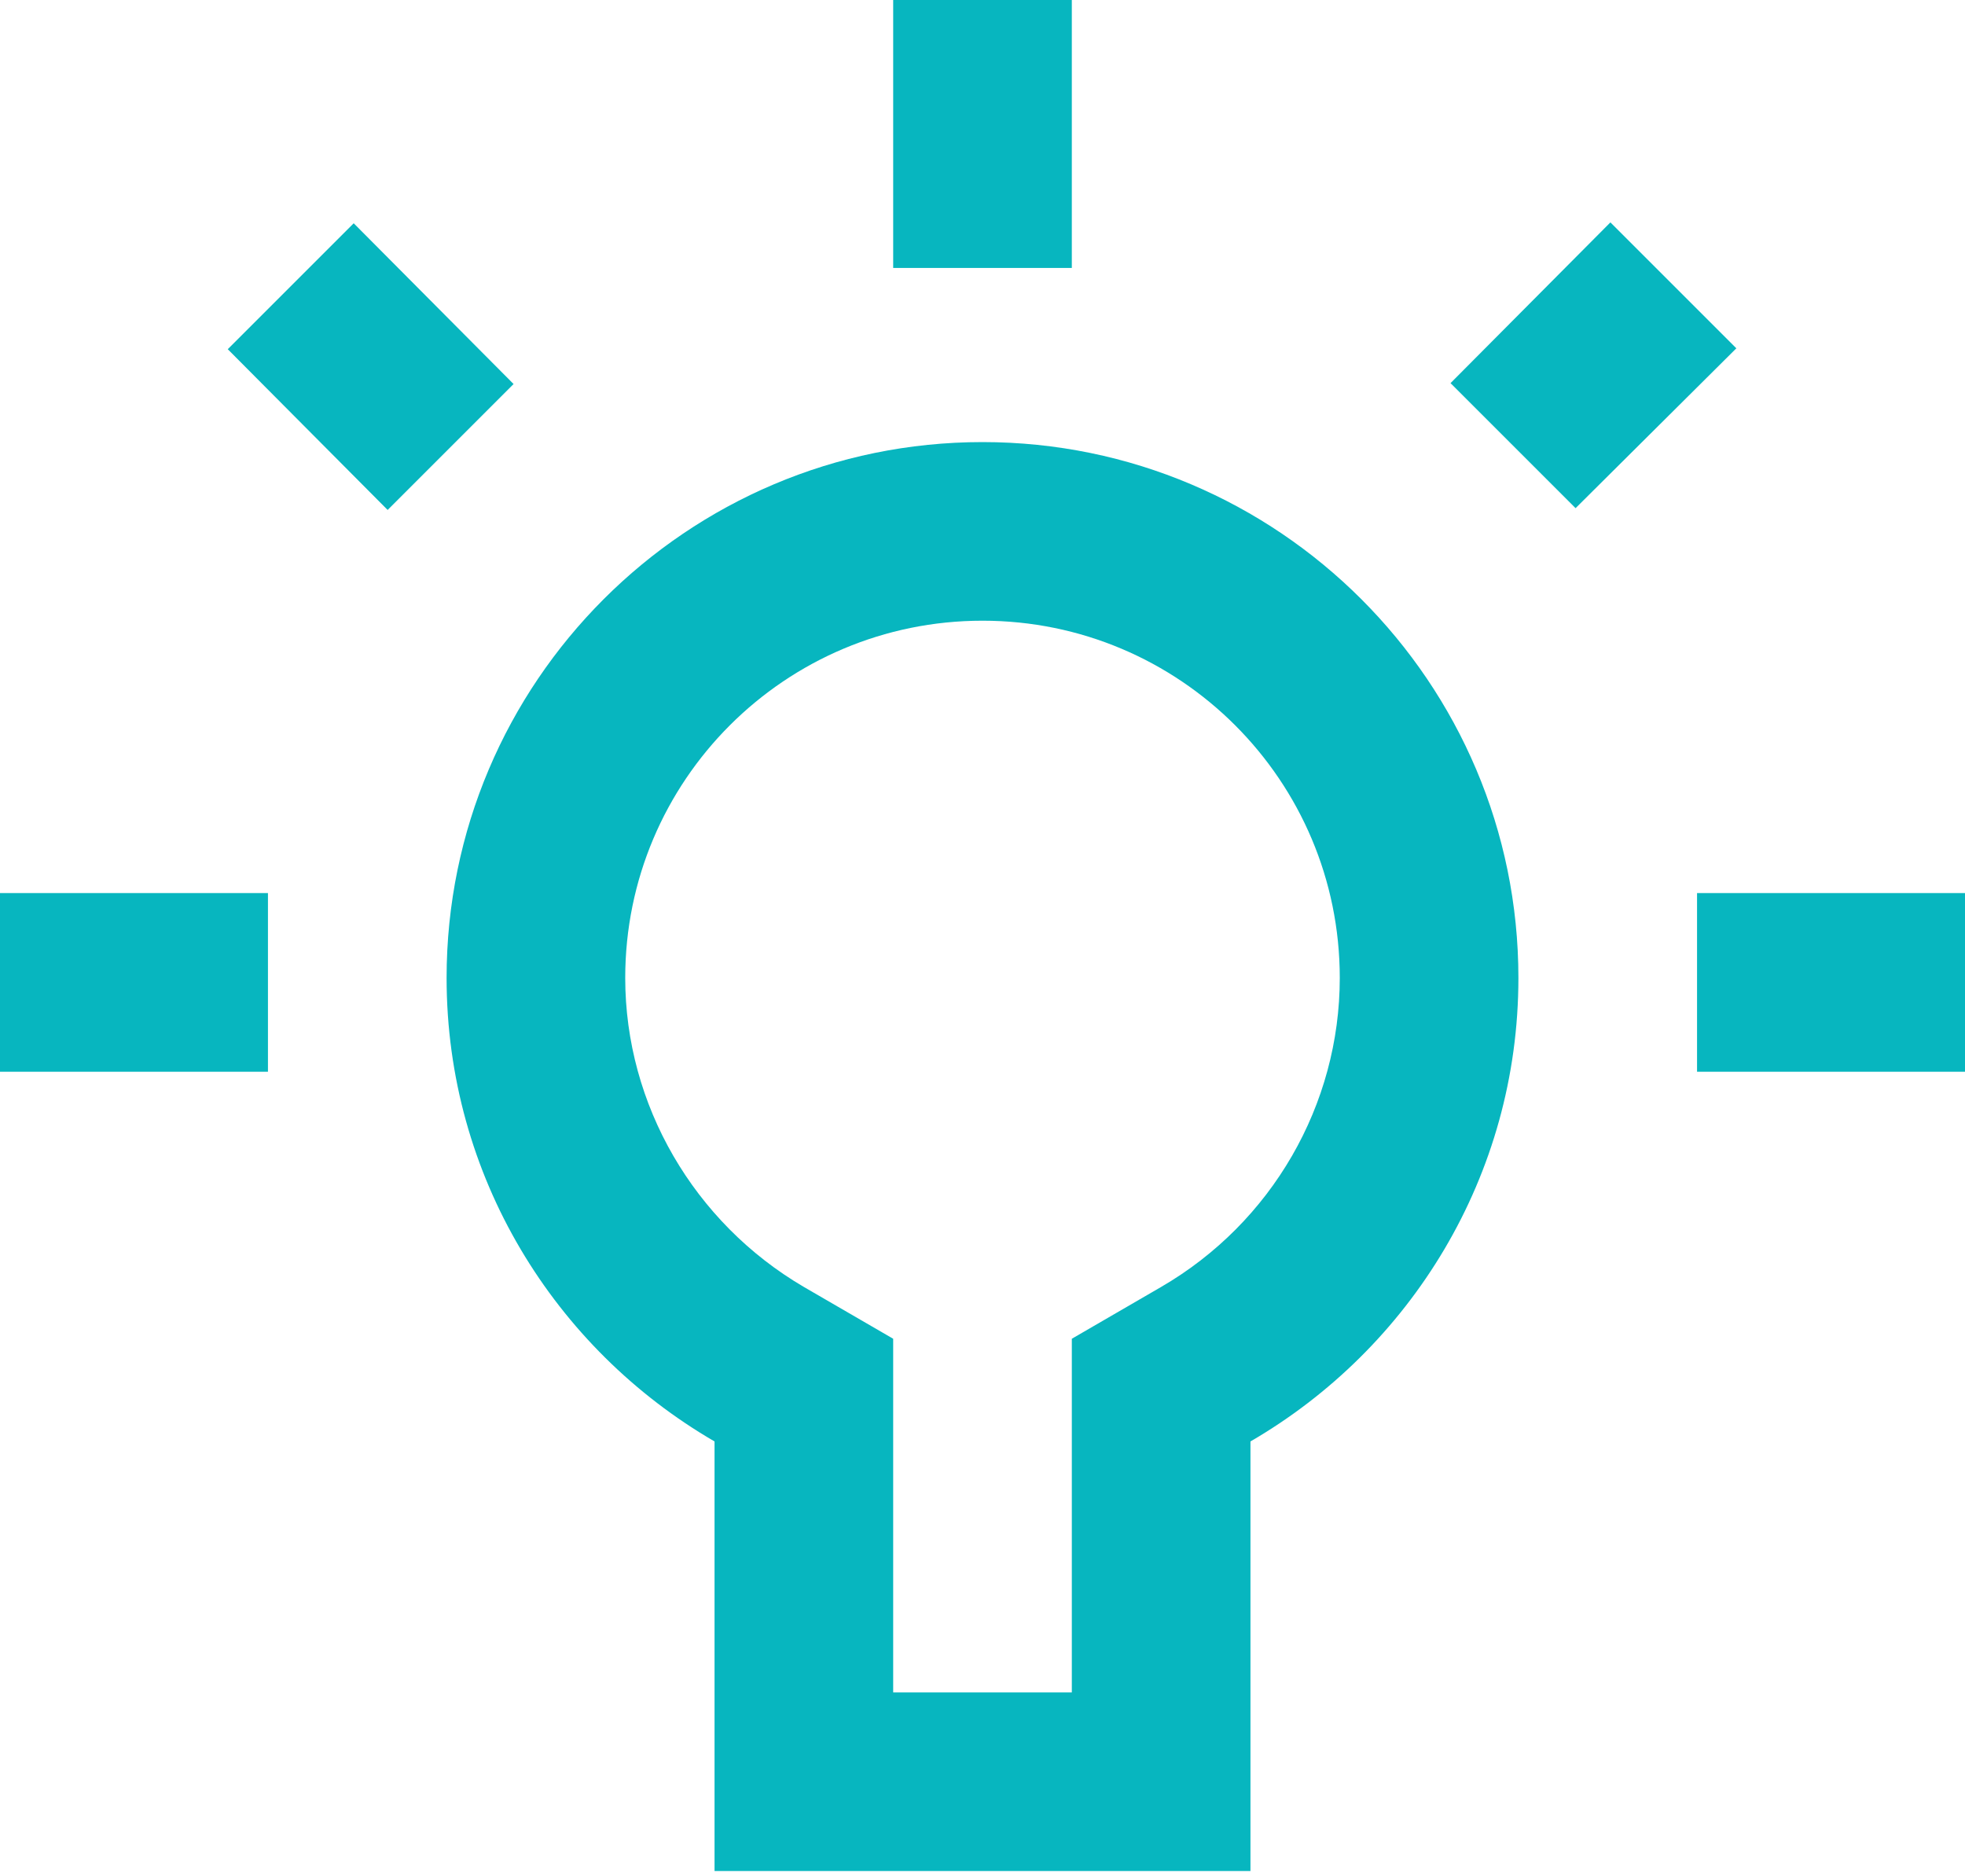
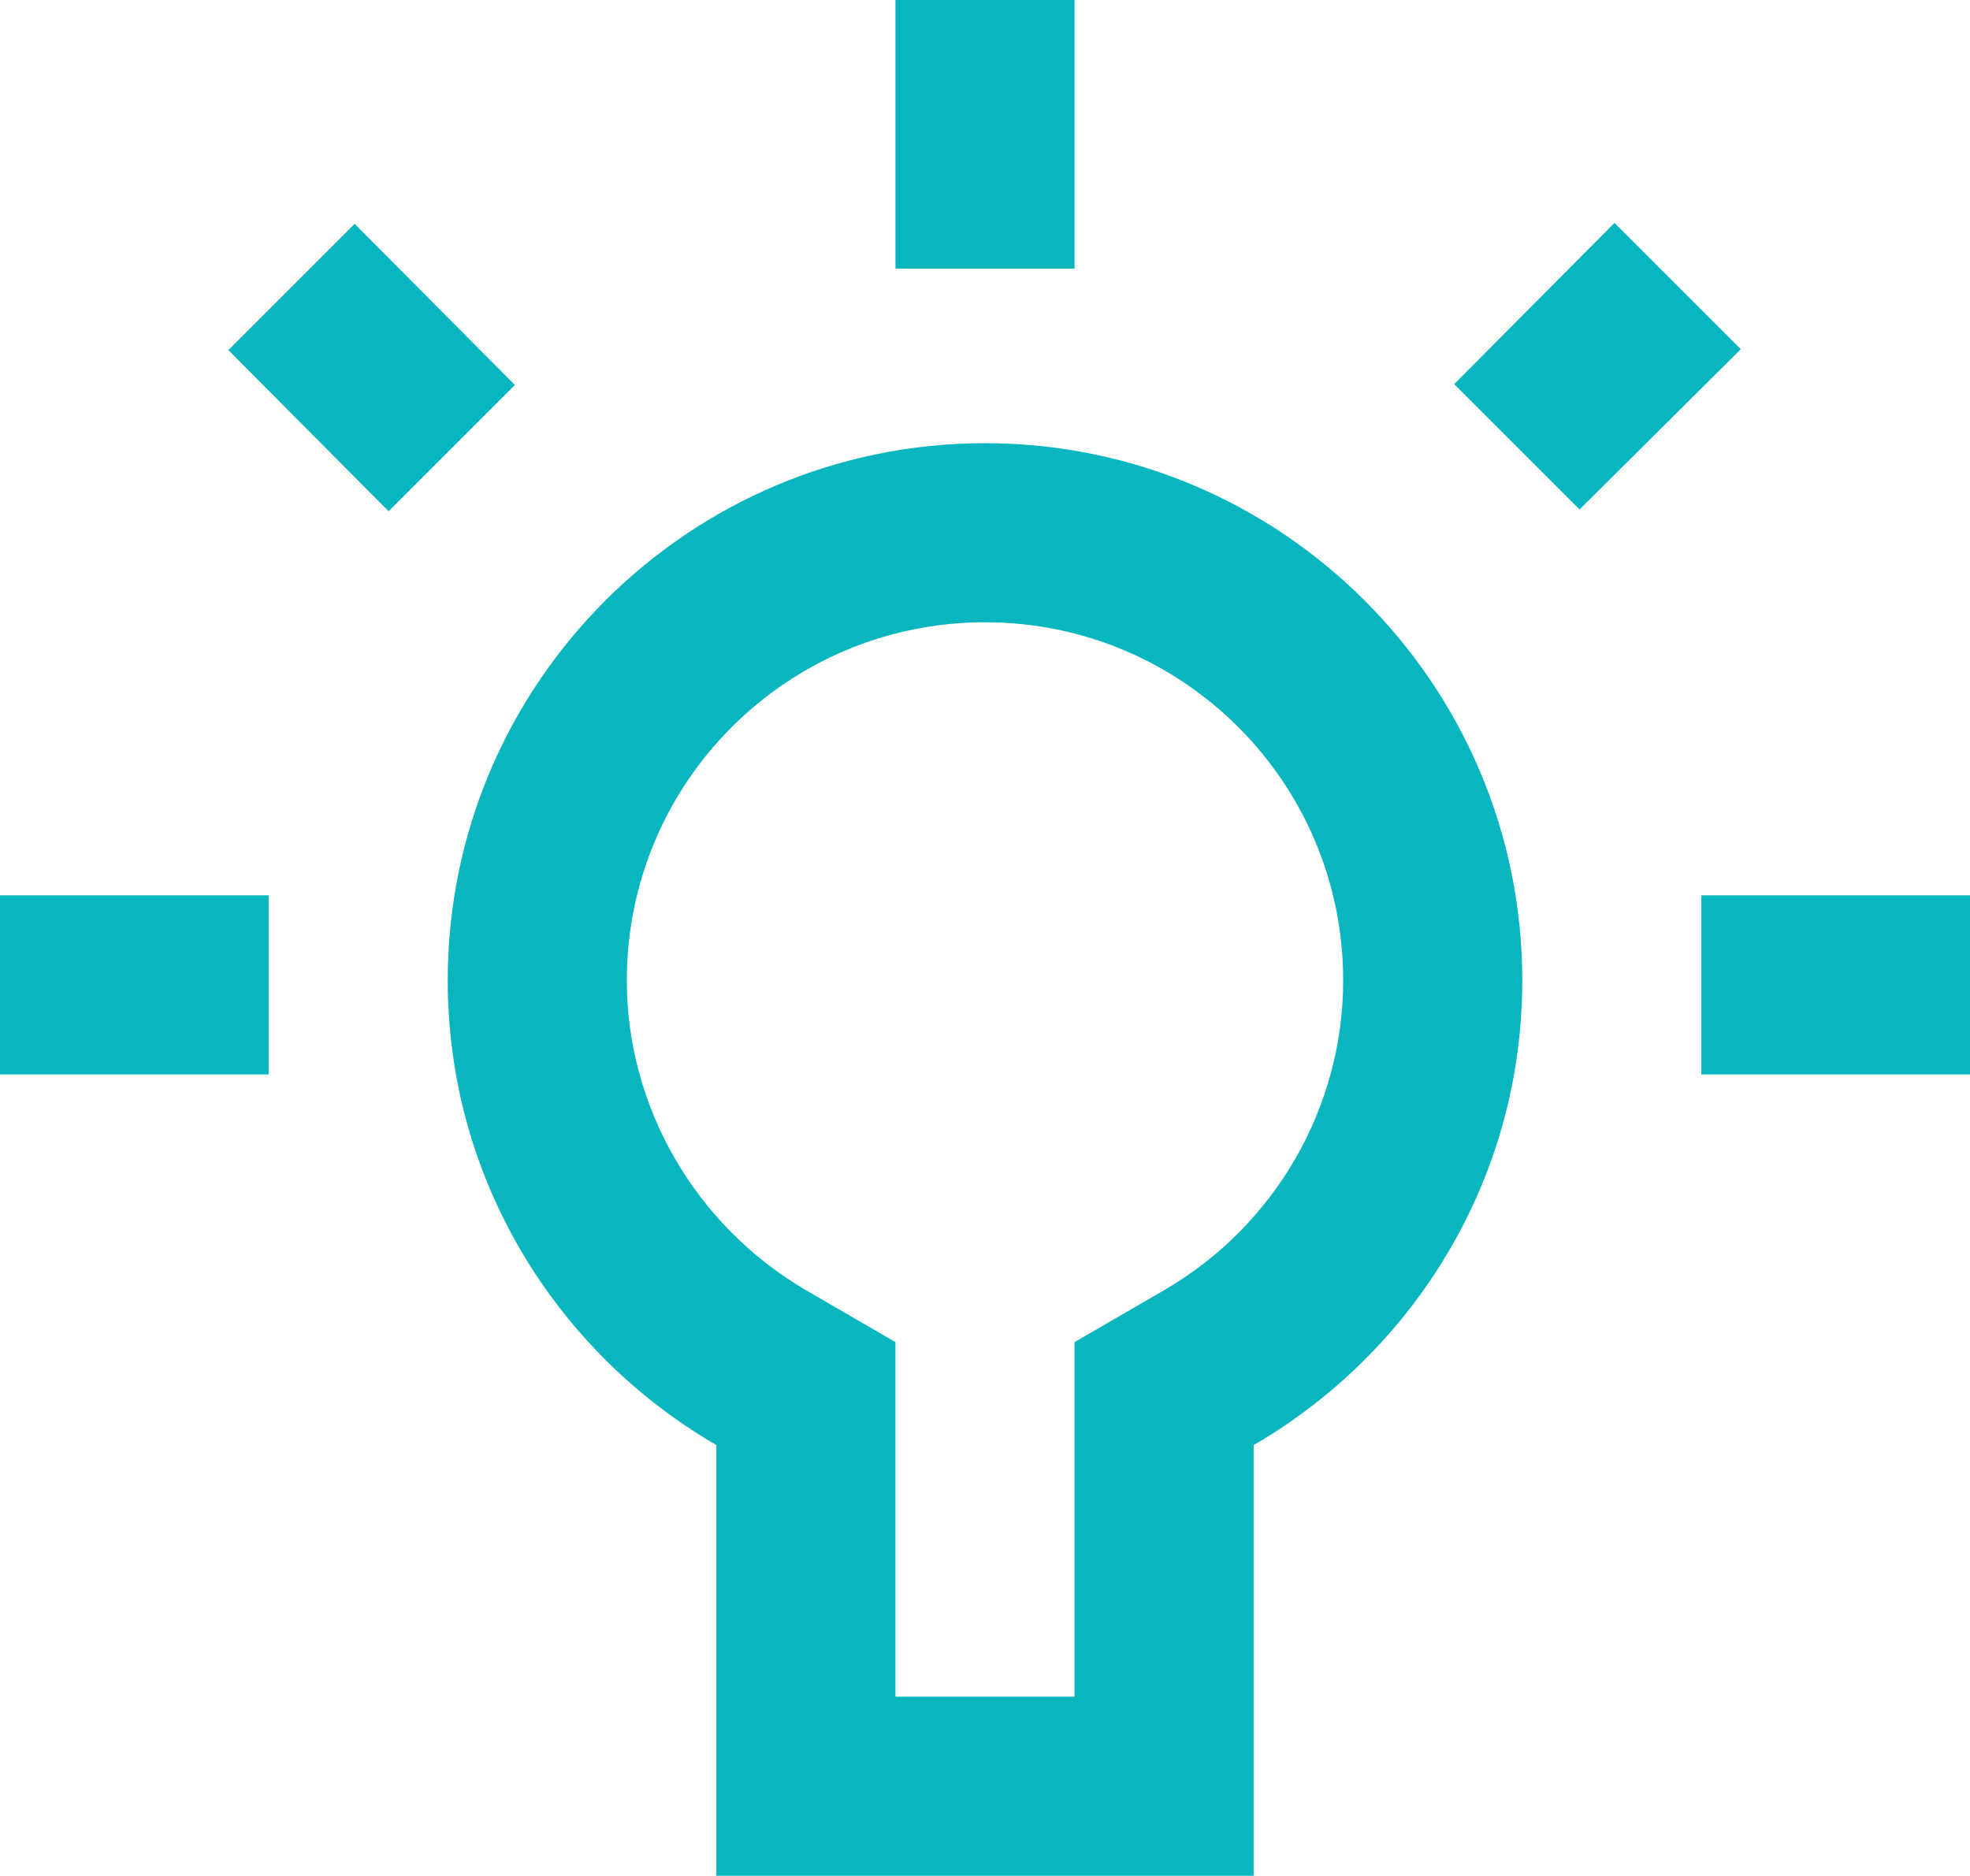
- <svg xmlns="http://www.w3.org/2000/svg" width="22" height="21" viewBox="0 0 22 21" fill="none">
+ <svg xmlns="http://www.w3.org/2000/svg" width="22" height="20.95" viewBox="0 0 22 20.95" fill="none">
  <path d="M2.55 3.91L3.96 2.5L5.75 4.3L4.34 5.71L2.55 3.91ZM10 3H12V-4.95911e-05H10V3ZM0 12H3V10H0V12ZM12 18.95V14.99L13 14.41C14.24 13.69 15 12.37 15 10.95C15 8.74 13.21 6.95 11 6.95C8.79 6.95 7 8.74 7 10.95C7 12.37 7.77 13.69 9 14.41L10 14.99V18.95H12ZM14 20.95H8V16.14C6.21 15.1 5 13.17 5 10.95C5 7.64 7.69 4.95 11 4.95C14.31 4.95 17 7.64 17 10.95C17 13.17 15.79 15.1 14 16.14V20.95ZM19 12H22V10H19V12ZM16.24 4.29L18.03 2.49L19.44 3.9L17.64 5.69L16.24 4.29Z" fill="#07B6BF" />
</svg>
